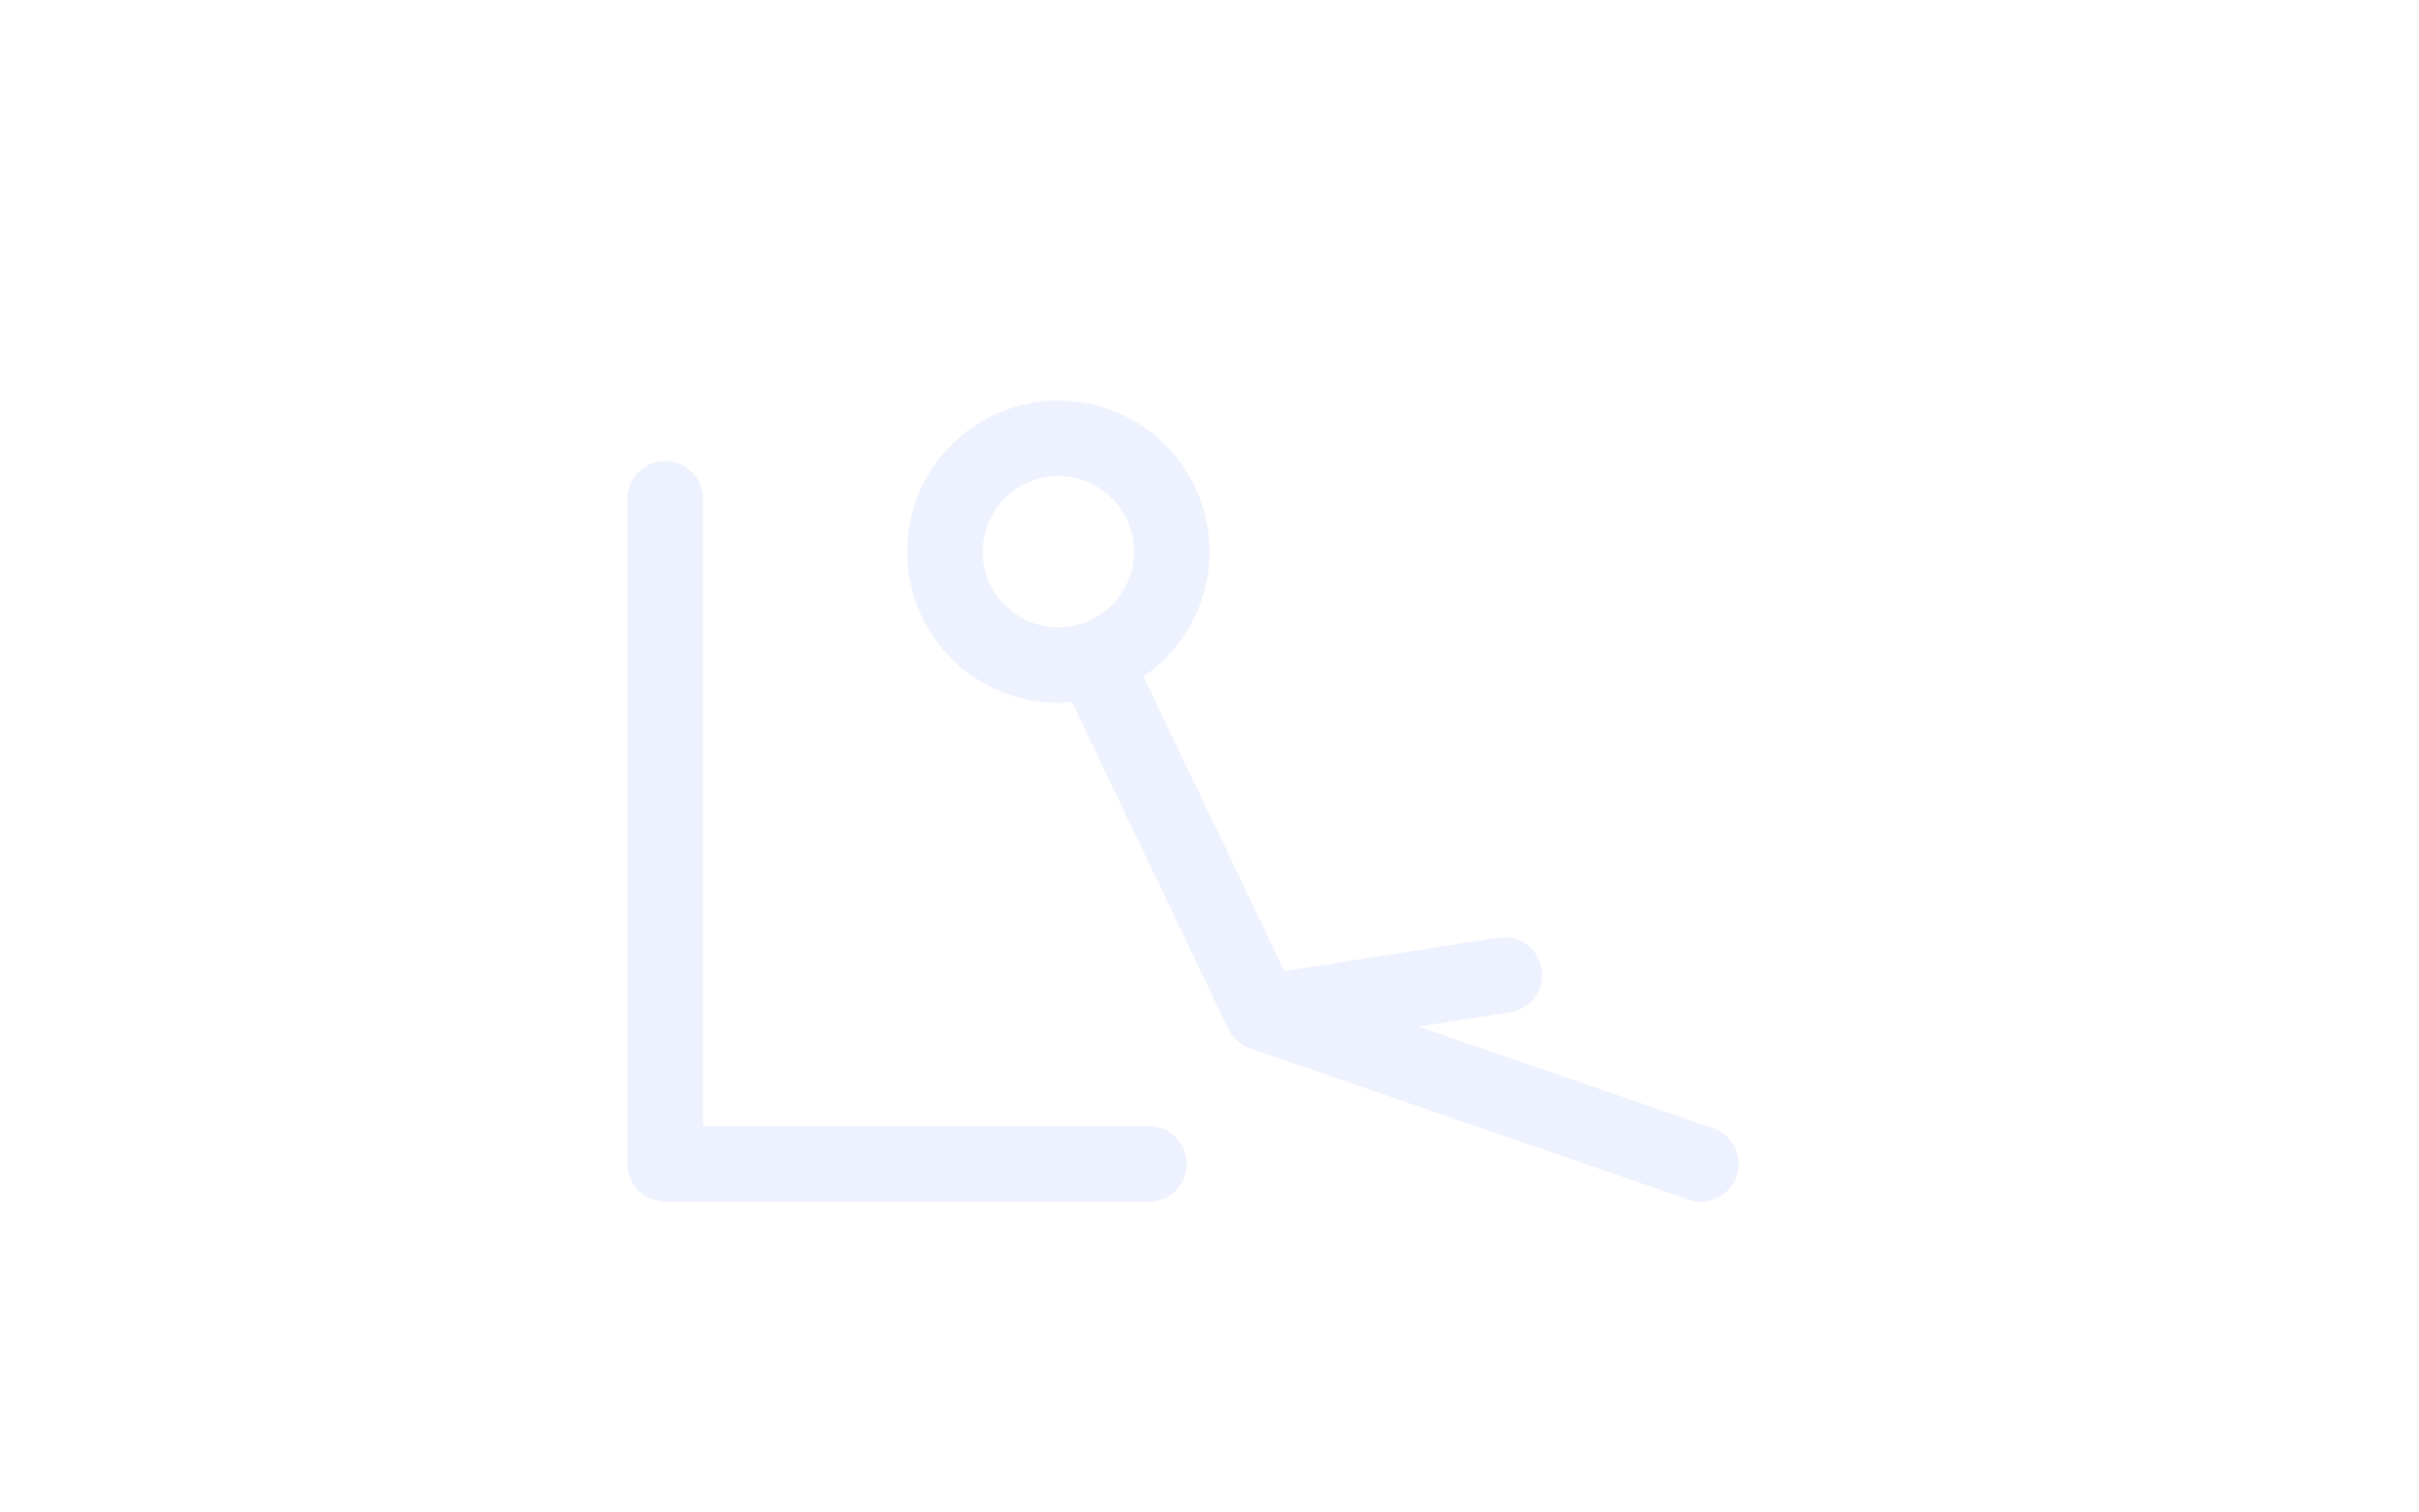
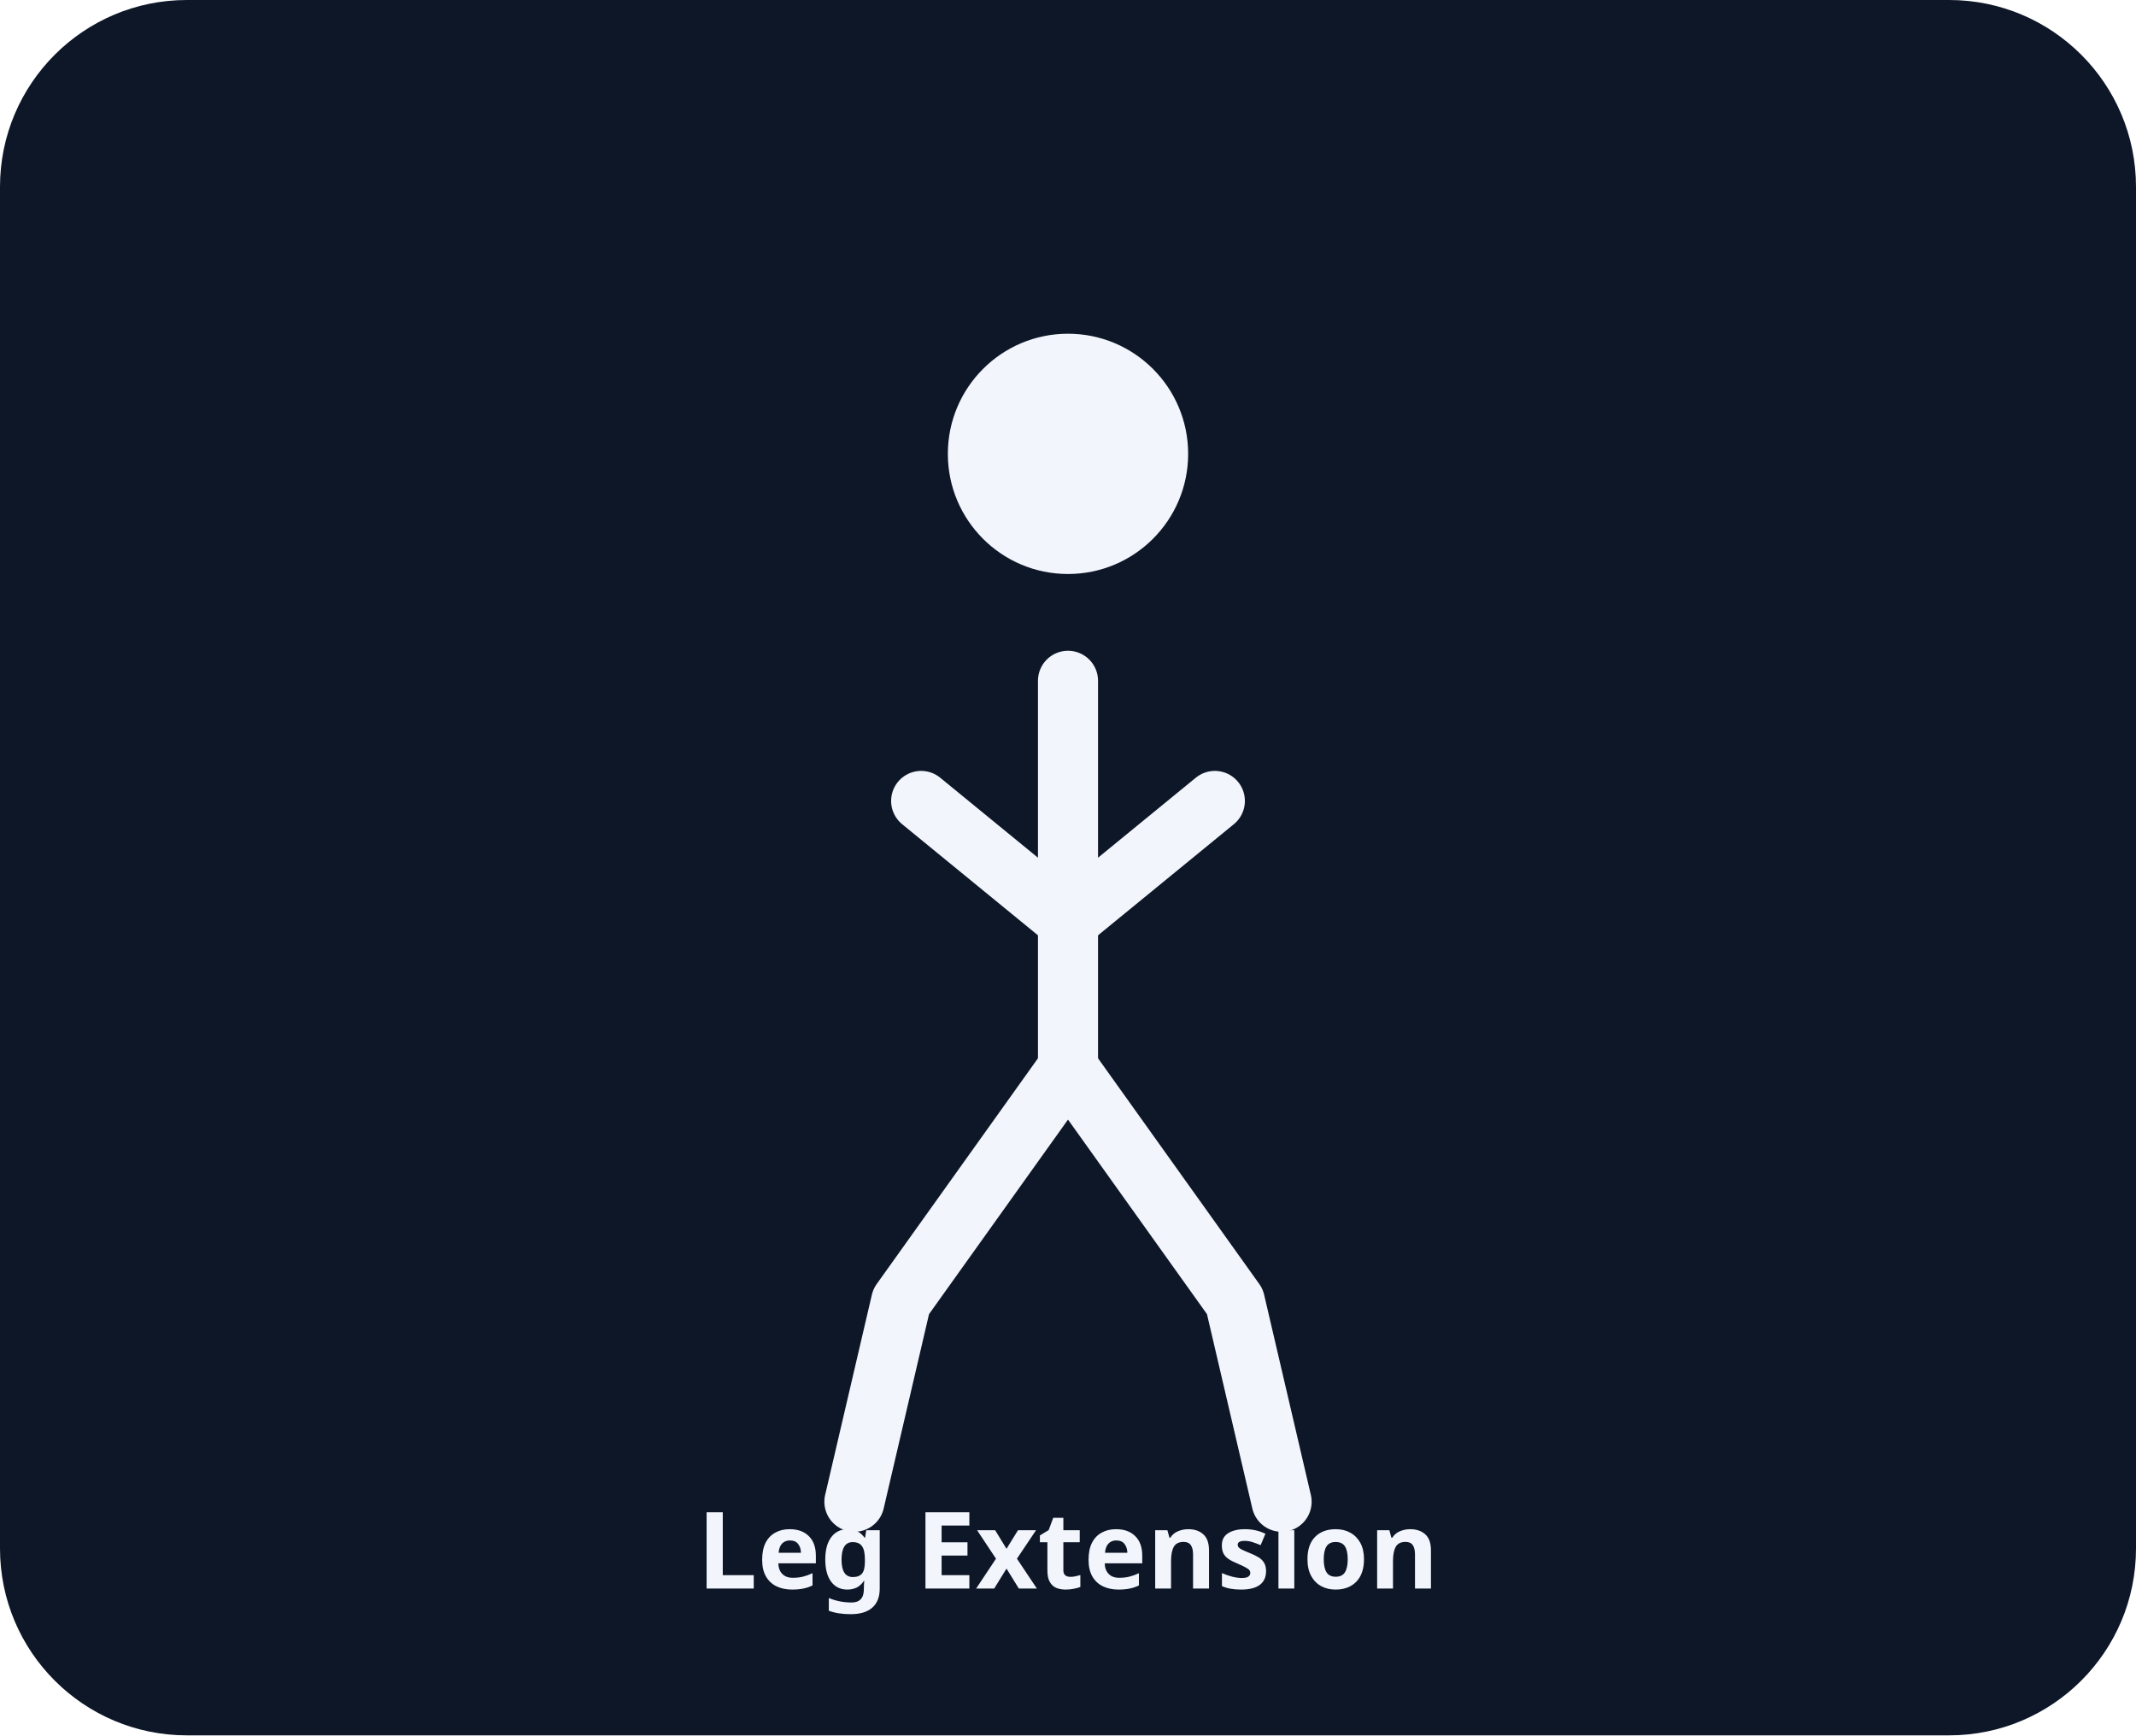
- <svg xmlns="http://www.w3.org/2000/svg" viewBox="0 0 320 200">
-   <g fill="none" stroke="#eef2ff" stroke-width="10" stroke-linecap="round" stroke-linejoin="round">
-     <path d="M88 66v88h64" />
-     <circle cx="140" cy="73" r="15" />
-     <path d="M145 88l22 46m0 0 58 20M167 134l32-5" />
+ <svg xmlns="http://www.w3.org/2000/svg" viewBox="0 0 320 260" role="img" aria-label="Leg Extension">
+   <rect width="320" height="260" rx="28" fill="#0d1728" />
+   <g transform="translate(110 10)" fill="none" stroke="#f2f5fb" stroke-width="9" stroke-linecap="round" stroke-linejoin="round">
+     <circle cx="50" cy="58" r="18" fill="#f2f5fb" stroke="none" />
+     <polyline points="50,92 50,150" />
+     <polyline points="28,110 50,128 72,110" />
+     <polyline points="50,150 25,185 18,215" />
+     <polyline points="50,150 75,185 82,215" />
  </g>
+   <text x="160" y="238" text-anchor="middle" fill="#f2f5fb" font-family="system-ui, sans-serif" font-size="16" font-weight="700">Leg Extension</text>
</svg>
